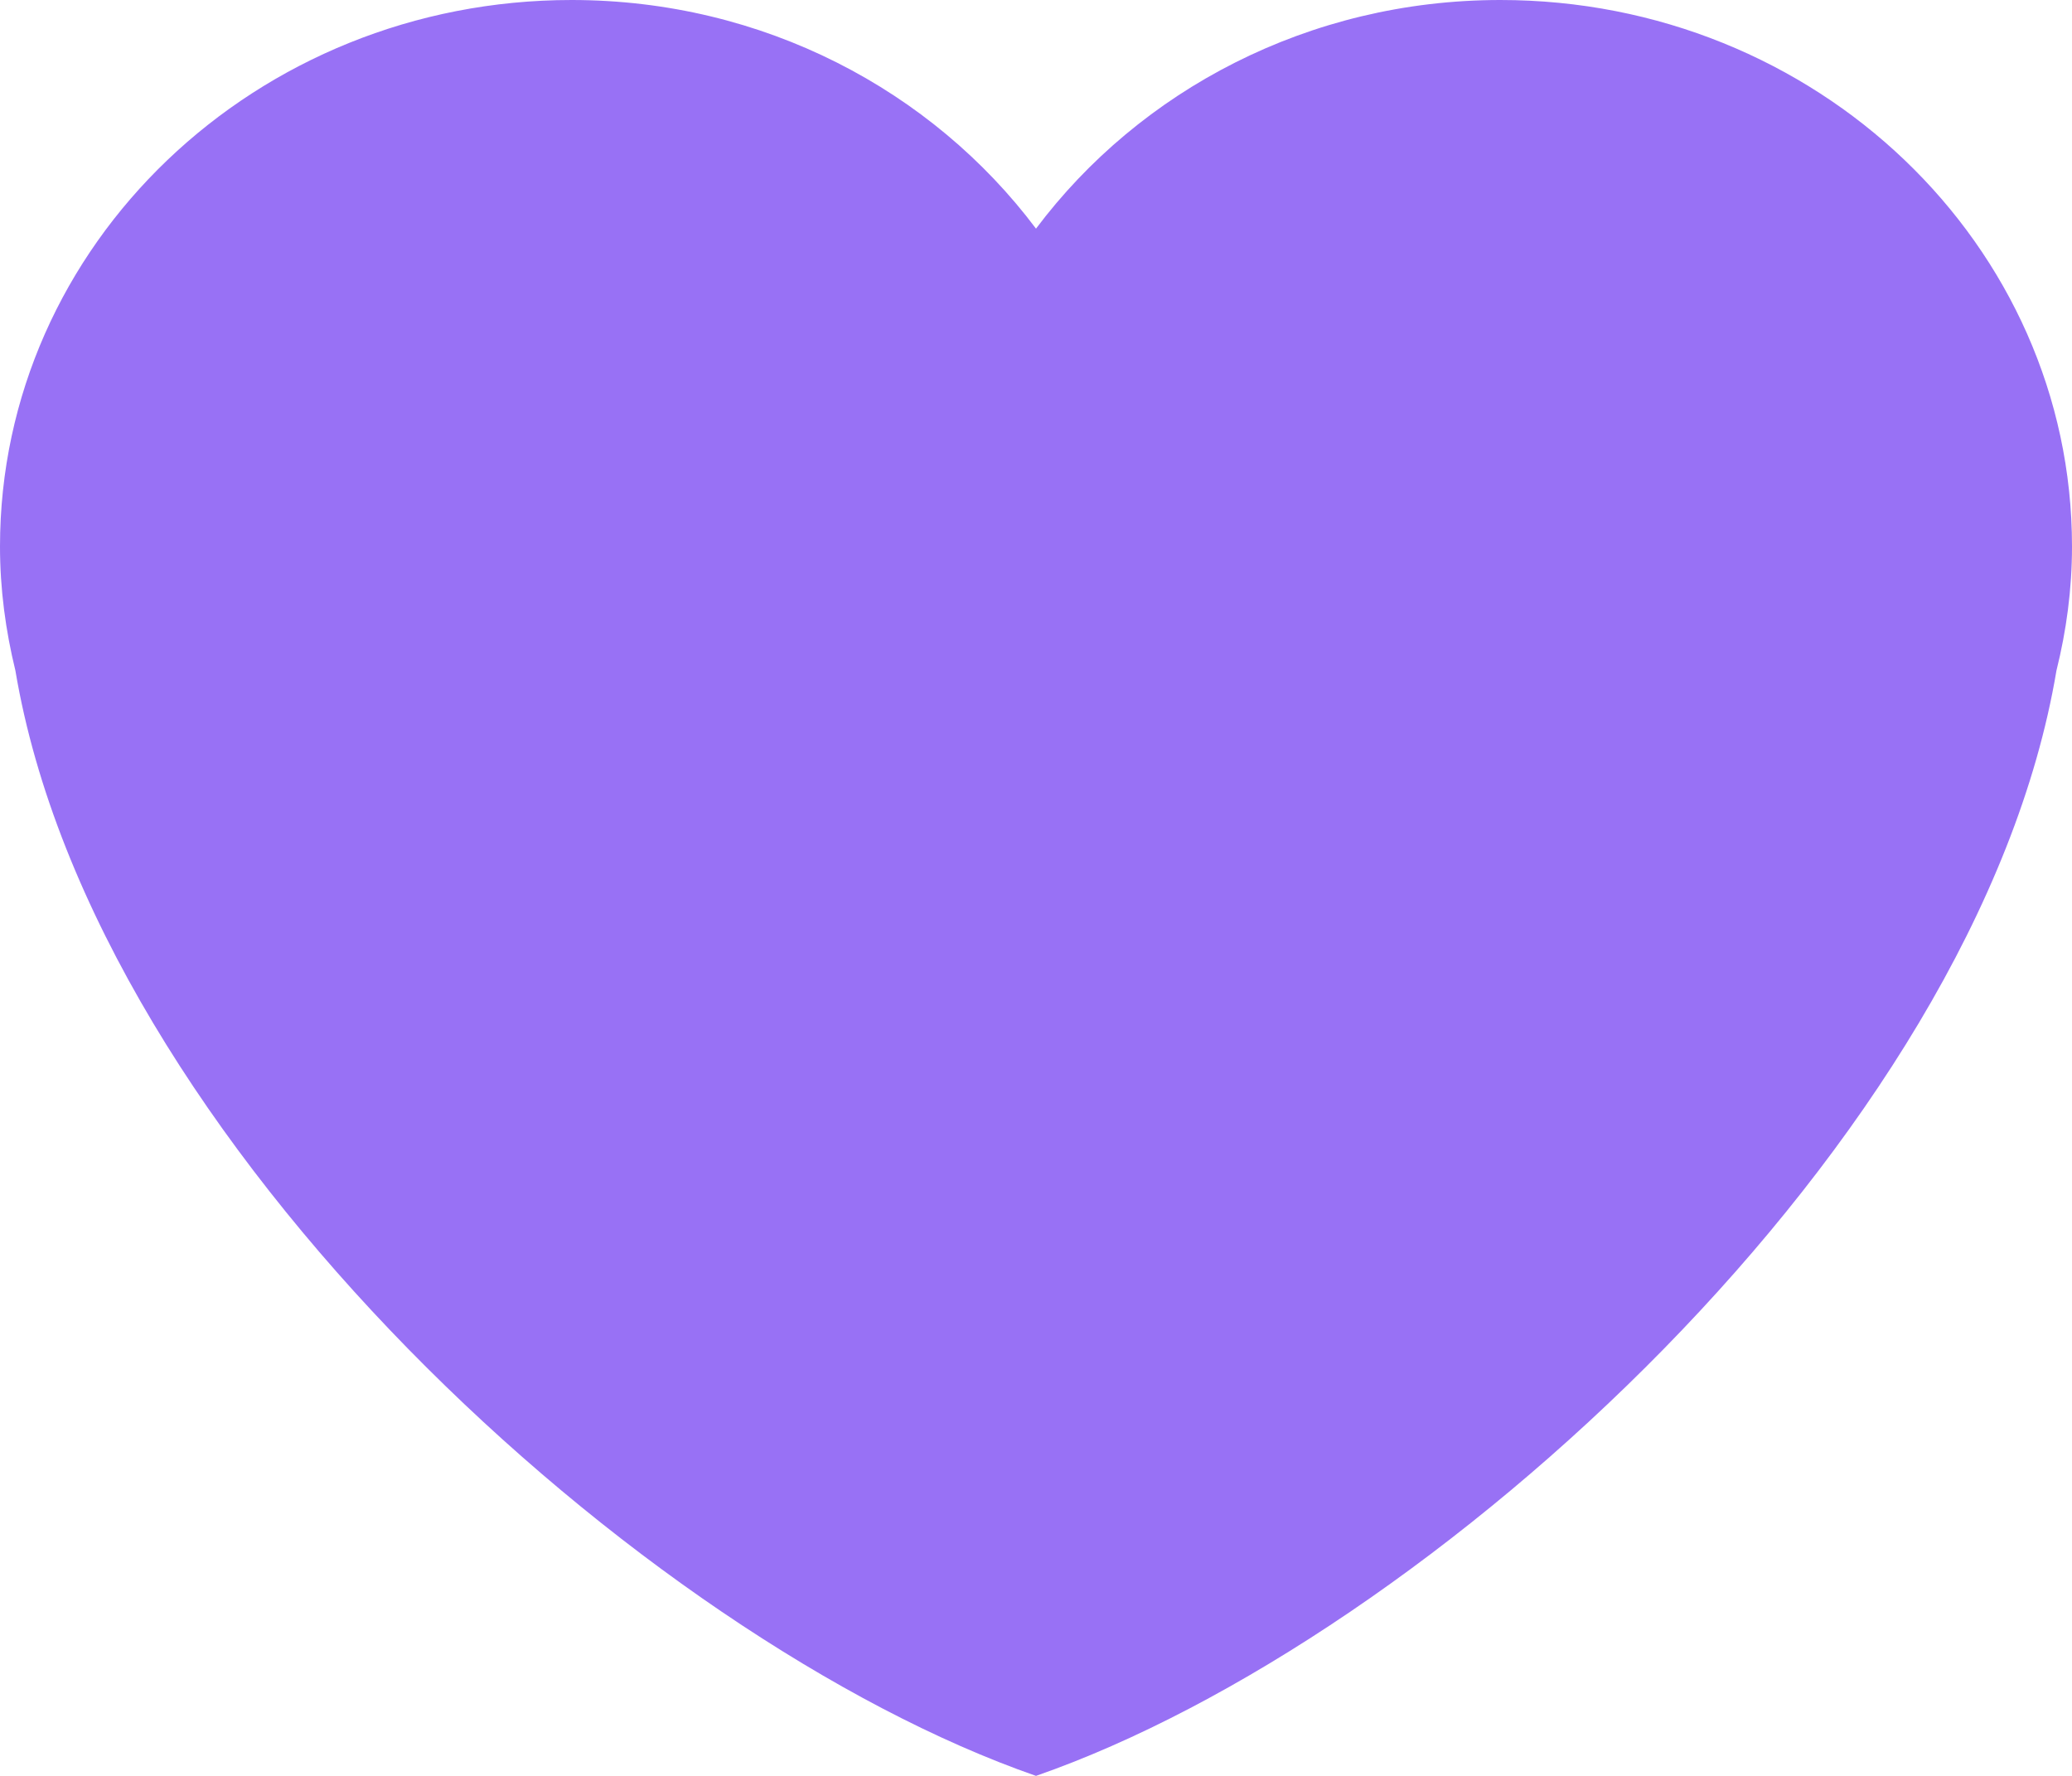
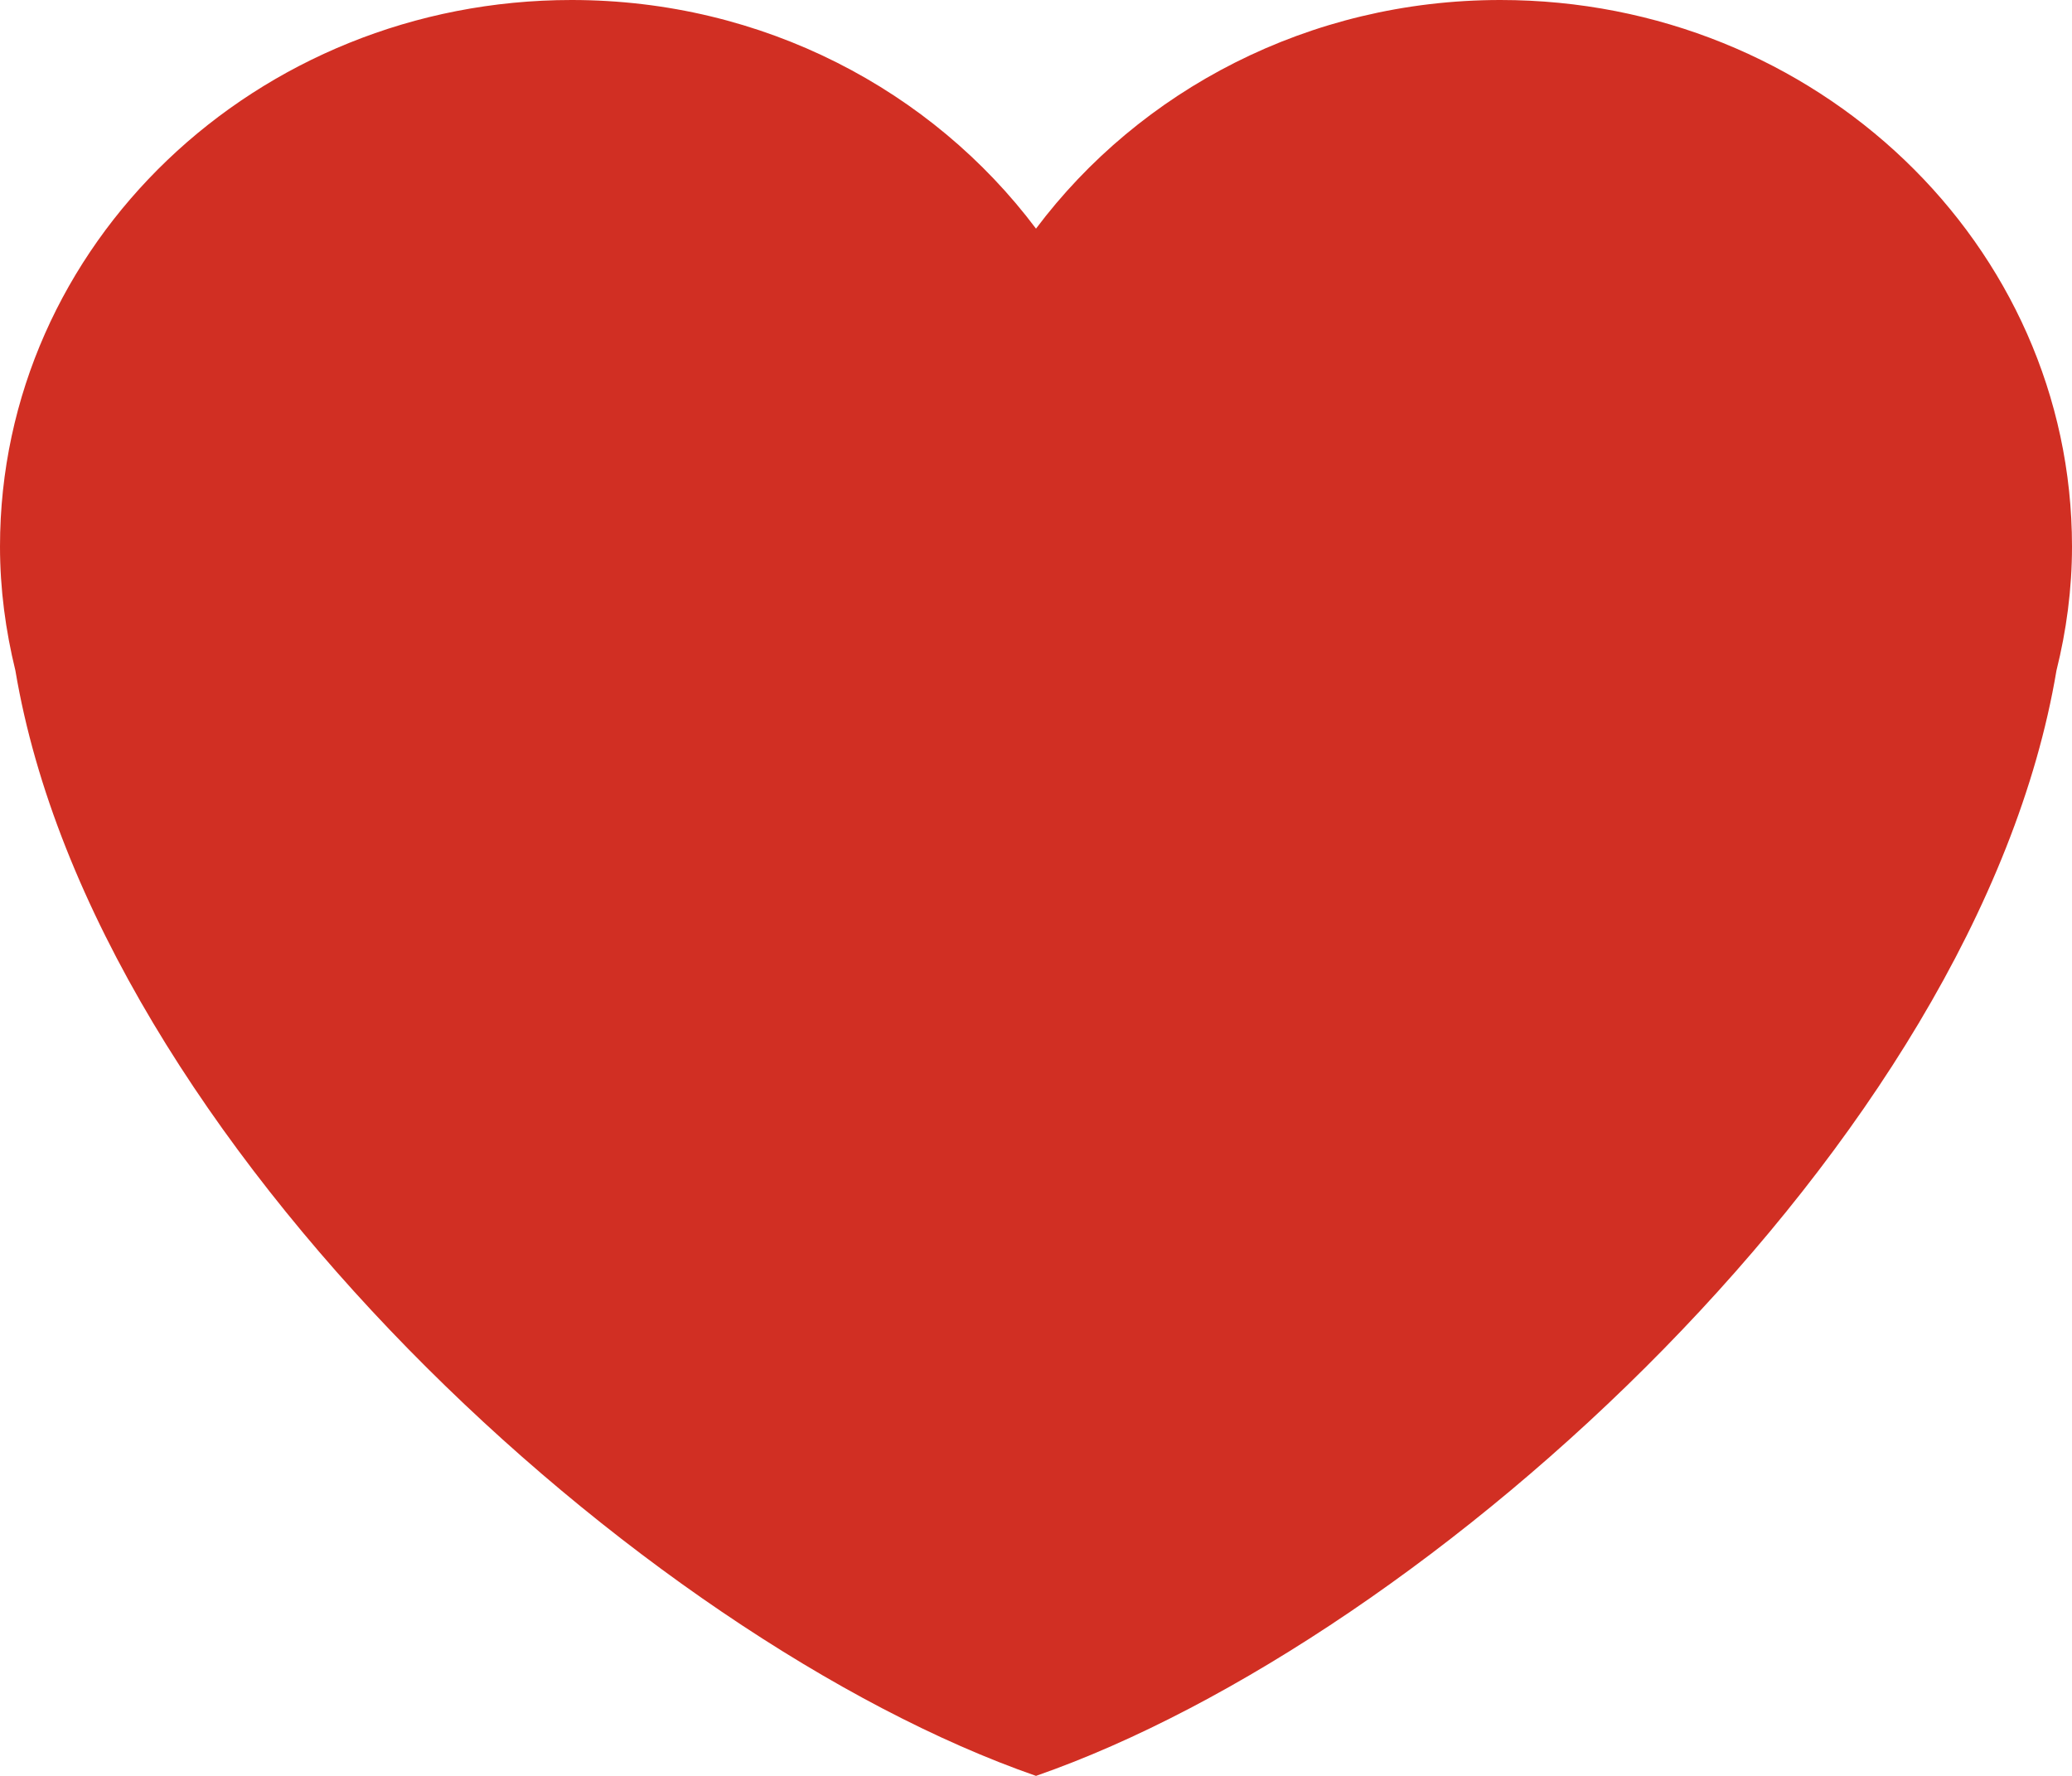
<svg xmlns="http://www.w3.org/2000/svg" width="14" height="12" viewBox="0 0 14 12" fill="none">
-   <path d="M14 3.693C14 1.653 12.271 0 10.138 0C8.843 0 7.701 0.611 7 1.545C6.299 0.611 5.157 0 3.862 0C1.729 0 0 1.653 0 3.693C0 3.981 0.038 4.261 0.104 4.531C0.64 7.717 4.345 11.077 7 12C9.655 11.077 13.36 7.717 13.895 4.531C13.962 4.262 14 3.982 14 3.693V3.693Z" fill="#9871F5" />
+   <path d="M14 3.693C14 1.653 12.271 0 10.138 0C8.843 0 7.701 0.611 7 1.545C6.299 0.611 5.157 0 3.862 0C1.729 0 0 1.653 0 3.693C0 3.981 0.038 4.261 0.104 4.531C0.64 7.717 4.345 11.077 7 12C9.655 11.077 13.36 7.717 13.895 4.531C13.962 4.262 14 3.982 14 3.693V3.693Z" fill="#D12F23" />
</svg>
